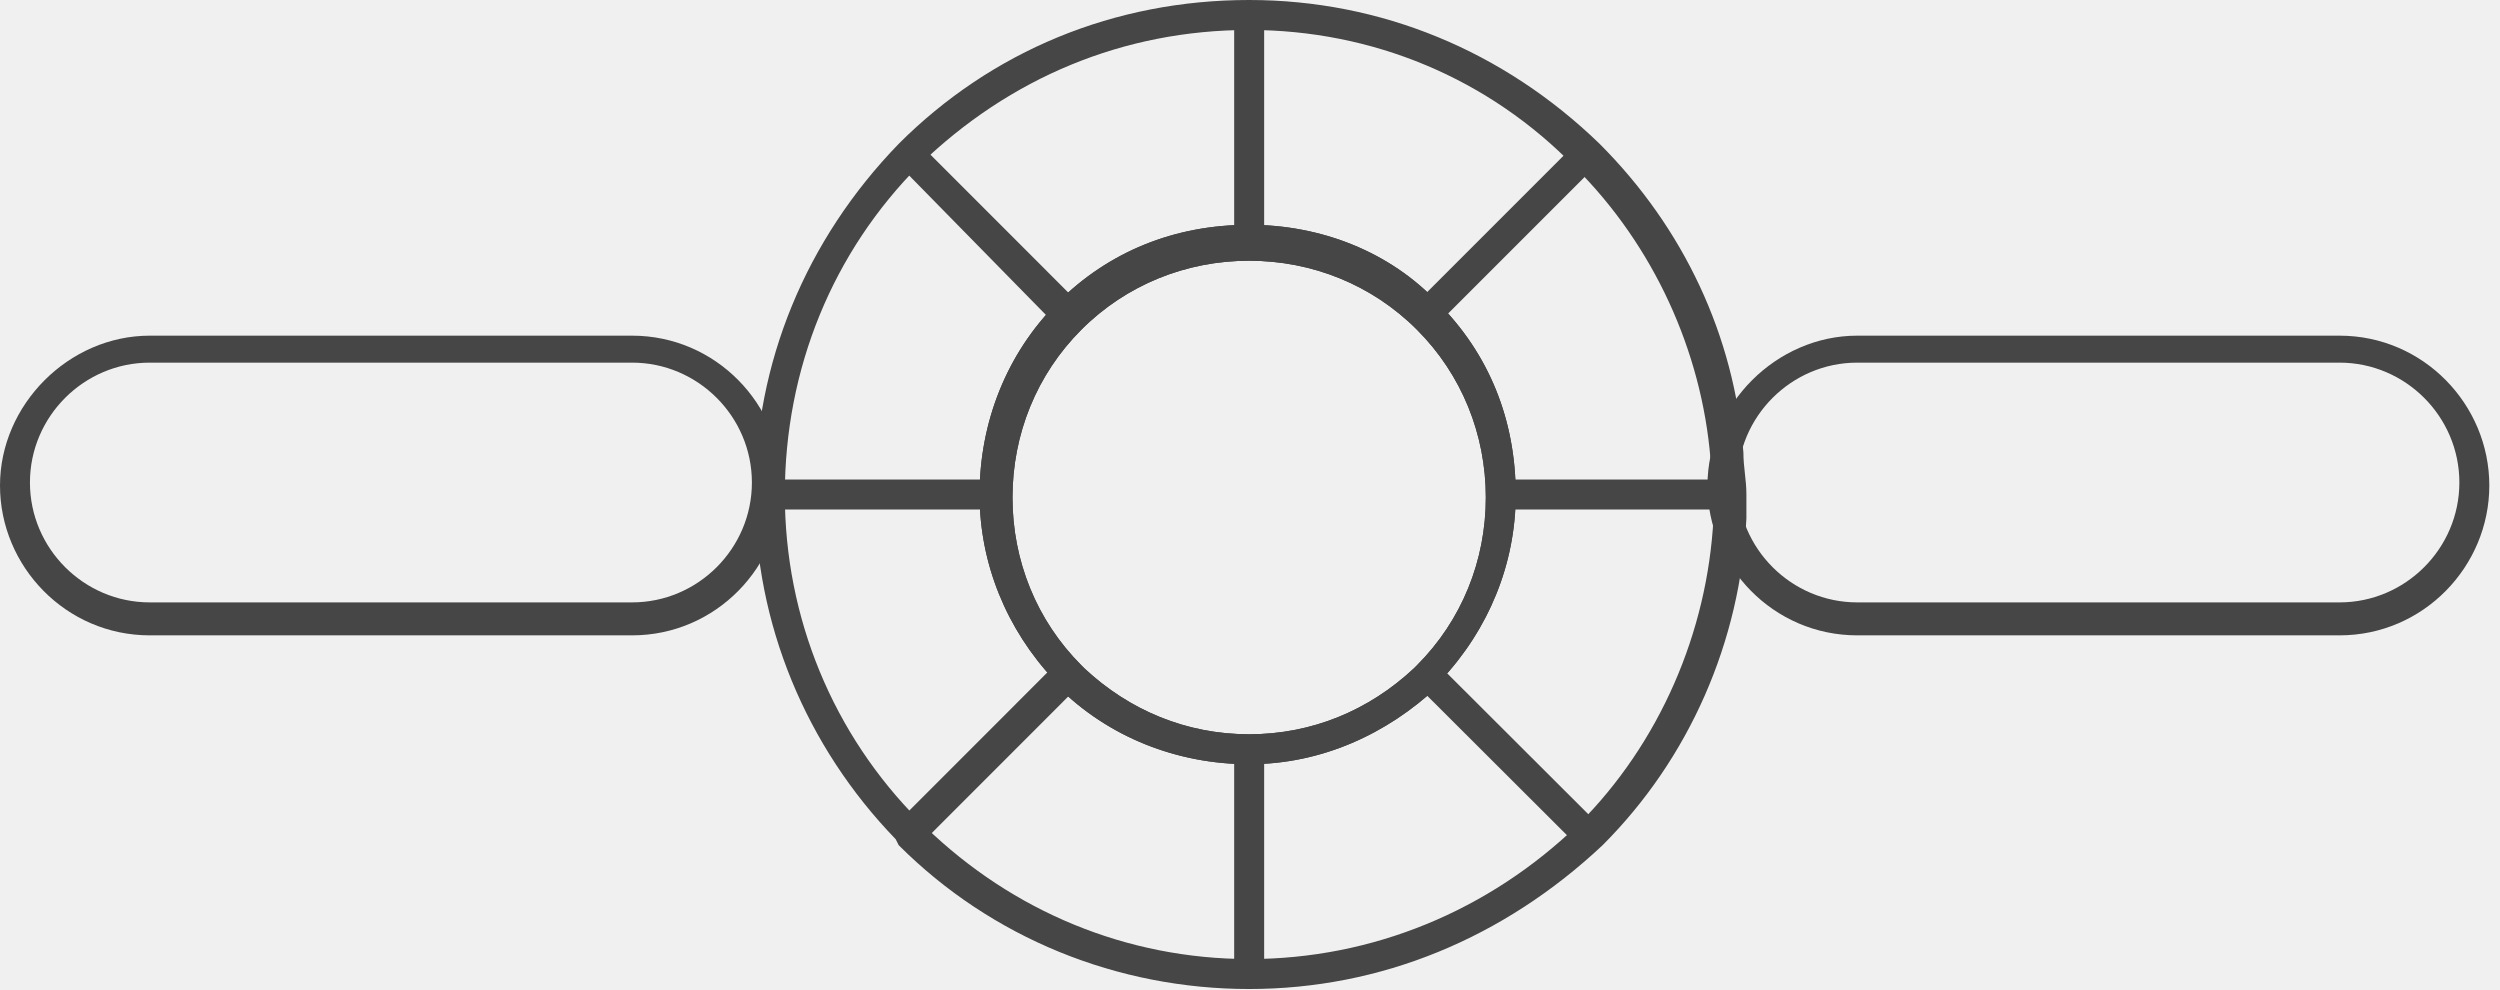
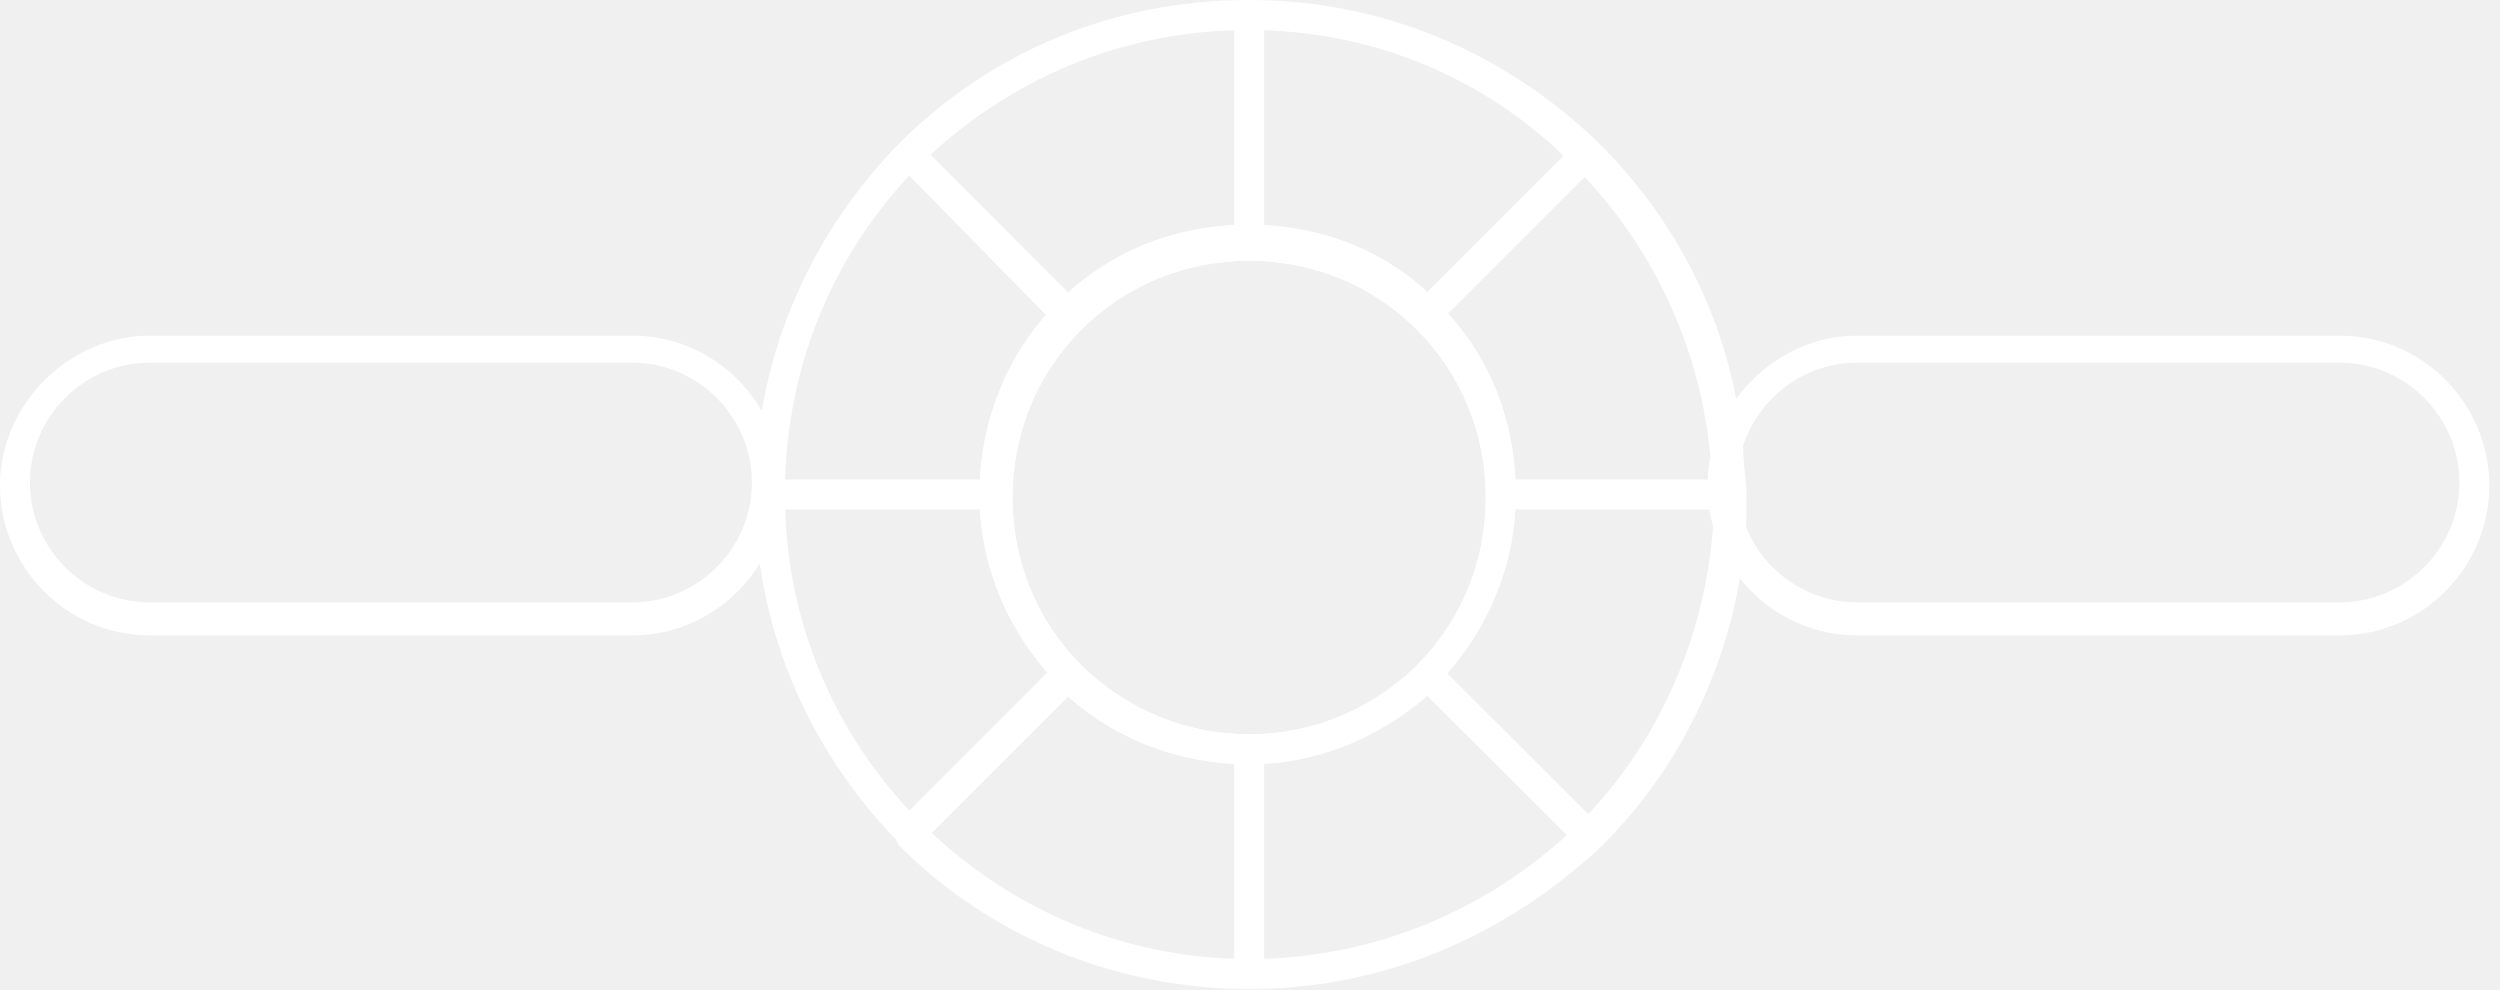
<svg xmlns="http://www.w3.org/2000/svg" width="91" height="36" viewBox="0 0 91 36" fill="none">
  <g clip-path="url(#clip0_162_11352)">
-     <path d="M45.469 36C40.671 36 36.092 34.145 32.712 30.764L32.602 30.546C29.331 27.164 27.478 22.691 27.478 18C27.478 13.2 29.331 8.727 32.712 5.236C36.092 1.855 40.562 0 45.469 0C50.267 0 54.737 1.855 58.227 5.236C61.28 8.291 63.133 12.218 63.46 16.473C63.46 17.018 63.569 17.454 63.569 18C63.569 18.327 63.569 18.546 63.569 18.873C63.351 23.346 61.498 27.6 58.336 30.764C54.737 34.145 50.267 36 45.469 36ZM33.693 30.109C36.855 33.164 40.998 34.909 45.469 34.909C49.94 34.909 54.192 33.164 57.463 30C60.407 27.055 62.152 23.018 62.37 18.873C62.37 18.654 62.37 18.327 62.37 18.109C62.37 17.673 62.37 17.127 62.261 16.691C61.934 12.764 60.189 8.945 57.354 6.109C54.192 2.836 49.94 1.091 45.469 1.091C40.889 1.091 36.746 2.836 33.475 6C30.313 9.164 28.568 13.418 28.568 18C28.568 22.473 30.313 26.727 33.475 29.891L33.693 30.109ZM45.469 27.818C42.852 27.818 40.344 26.836 38.49 24.982L38.382 24.764C36.637 22.909 35.656 20.509 35.656 18C35.656 15.382 36.637 12.873 38.49 11.018C40.344 9.164 42.743 8.182 45.469 8.182C48.086 8.182 50.594 9.164 52.338 11.018C54.192 12.873 55.173 15.273 55.173 18C55.173 20.509 54.192 22.909 52.447 24.764L52.338 24.982C50.485 26.727 48.086 27.818 45.469 27.818ZM39.472 24.327C41.108 25.855 43.179 26.727 45.469 26.727C47.759 26.727 49.831 25.855 51.466 24.327L51.575 24.218C53.211 22.582 54.083 20.4 54.083 18.109C54.083 15.818 53.211 13.636 51.575 12C49.94 10.364 47.759 9.491 45.469 9.491C43.179 9.491 40.998 10.364 39.363 12C37.727 13.636 36.855 15.818 36.855 18.109C36.855 20.4 37.727 22.582 39.363 24.218L39.472 24.327Z" fill="#464646" />
-     <path d="M23.007 23.127H5.452C2.399 23.127 0 20.618 0 17.673C0 14.727 2.508 12.218 5.452 12.218H23.007C26.06 12.218 28.459 14.727 28.459 17.673C28.459 20.618 26.06 23.127 23.007 23.127ZM5.452 13.2C3.053 13.2 1.09 15.164 1.09 17.564C1.09 19.964 3.053 21.927 5.452 21.927H23.007C25.406 21.927 27.369 19.964 27.369 17.564C27.369 15.164 25.406 13.2 23.007 13.2H5.452Z" fill="#464646" />
-     <path d="M85.159 23.127H67.604C64.551 23.127 62.152 20.618 62.152 17.673C62.152 14.727 64.66 12.218 67.604 12.218H85.159C88.212 12.218 90.611 14.727 90.611 17.673C90.611 20.618 88.212 23.127 85.159 23.127ZM67.604 13.2C65.205 13.2 63.242 15.164 63.242 17.564C63.242 19.964 65.205 21.927 67.604 21.927H85.159C87.558 21.927 89.521 19.964 89.521 17.564C89.521 15.164 87.558 13.2 85.159 13.2H67.604Z" fill="#464646" />
-     <path d="M46.015 27.273H44.924V35.455H46.015V27.273Z" fill="#464646" />
-     <path d="M46.015 0.545H44.924V8.727H46.015V0.545Z" fill="#464646" />
-     <path d="M36.201 17.455H28.023V18.546H36.201V17.455Z" fill="#464646" />
-     <path d="M62.806 17.455H54.628V18.546H62.806V17.455Z" fill="#464646" />
-     <path d="M38.491 11.891L32.712 6L33.475 5.236L39.254 11.018L38.491 11.891Z" fill="#464646" />
-     <path d="M52.337 24.17L51.566 24.942L57.356 30.72L58.126 29.948L52.337 24.17Z" fill="#464646" />
-     <path d="M45.469 27.818C42.852 27.818 40.344 26.836 38.491 24.982L38.382 24.764C36.637 22.909 35.656 20.509 35.656 18C35.656 15.382 36.637 12.873 38.491 11.018C40.344 9.164 42.743 8.182 45.469 8.182C48.086 8.182 50.594 9.164 52.339 11.018C54.192 12.873 55.173 15.273 55.173 18C55.173 20.509 54.192 22.909 52.448 24.764L52.339 24.982C50.485 26.727 48.086 27.818 45.469 27.818ZM39.472 24.327C41.108 25.855 43.179 26.727 45.469 26.727C47.759 26.727 49.831 25.855 51.466 24.327L51.575 24.218C53.211 22.582 54.083 20.4 54.083 18.109C54.083 15.818 53.211 13.636 51.575 12C49.94 10.364 47.759 9.491 45.469 9.491C43.179 9.491 40.998 10.364 39.363 12C37.727 13.636 36.855 15.818 36.855 18.109C36.855 20.4 37.727 22.582 39.363 24.218L39.472 24.327Z" fill="#464646" />
-     <path d="M57.288 5.293L51.504 11.077L52.275 11.848L58.059 6.064L57.288 5.293Z" fill="#464646" />
-     <path d="M33.148 30.873L33.039 30.327H32.602V30.109L32.712 29.891L38.491 24.109L39.254 24.982L33.693 30.546V30.873H33.148Z" fill="#464646" />
+     <path d="M45.469 36C40.671 36 36.092 34.145 32.712 30.764L32.602 30.546C29.331 27.164 27.478 22.691 27.478 18C27.478 13.2 29.331 8.727 32.712 5.236C36.092 1.855 40.562 0 45.469 0C50.267 0 54.737 1.855 58.227 5.236C61.28 8.291 63.133 12.218 63.46 16.473C63.46 17.018 63.569 17.454 63.569 18C63.569 18.327 63.569 18.546 63.569 18.873C63.351 23.346 61.498 27.6 58.336 30.764C54.737 34.145 50.267 36 45.469 36ZM33.693 30.109C36.855 33.164 40.998 34.909 45.469 34.909C49.94 34.909 54.192 33.164 57.463 30C60.407 27.055 62.152 23.018 62.37 18.873C62.37 18.654 62.37 18.327 62.37 18.109C62.37 17.673 62.37 17.127 62.261 16.691C61.934 12.764 60.189 8.945 57.354 6.109C54.192 2.836 49.94 1.091 45.469 1.091C40.889 1.091 36.746 2.836 33.475 6C30.313 9.164 28.568 13.418 28.568 18C28.568 22.473 30.313 26.727 33.475 29.891L33.693 30.109ZM45.469 27.818C42.852 27.818 40.344 26.836 38.49 24.982L38.382 24.764C36.637 22.909 35.656 20.509 35.656 18C35.656 15.382 36.637 12.873 38.49 11.018C40.344 9.164 42.743 8.182 45.469 8.182C48.086 8.182 50.594 9.164 52.338 11.018C54.192 12.873 55.173 15.273 55.173 18C55.173 20.509 54.192 22.909 52.447 24.764L52.338 24.982C50.485 26.727 48.086 27.818 45.469 27.818ZM39.472 24.327C41.108 25.855 43.179 26.727 45.469 26.727C47.759 26.727 49.831 25.855 51.466 24.327L51.575 24.218C53.211 22.582 54.083 20.4 54.083 18.109C54.083 15.818 53.211 13.636 51.575 12C49.94 10.364 47.759 9.491 45.469 9.491C43.179 9.491 40.998 10.364 39.363 12C37.727 13.636 36.855 15.818 36.855 18.109C36.855 20.4 37.727 22.582 39.363 24.218L39.472 24.327Z" fill="#ffffff" />
+     <path d="M23.007 23.127H5.452C2.399 23.127 0 20.618 0 17.673C0 14.727 2.508 12.218 5.452 12.218H23.007C26.06 12.218 28.459 14.727 28.459 17.673C28.459 20.618 26.06 23.127 23.007 23.127ZM5.452 13.2C3.053 13.2 1.09 15.164 1.09 17.564C1.09 19.964 3.053 21.927 5.452 21.927H23.007C25.406 21.927 27.369 19.964 27.369 17.564C27.369 15.164 25.406 13.2 23.007 13.2H5.452Z" fill="#ffffff" />
+     <path d="M85.159 23.127H67.604C64.551 23.127 62.152 20.618 62.152 17.673C62.152 14.727 64.66 12.218 67.604 12.218H85.159C88.212 12.218 90.611 14.727 90.611 17.673C90.611 20.618 88.212 23.127 85.159 23.127ZM67.604 13.2C65.205 13.2 63.242 15.164 63.242 17.564C63.242 19.964 65.205 21.927 67.604 21.927H85.159C87.558 21.927 89.521 19.964 89.521 17.564C89.521 15.164 87.558 13.2 85.159 13.2H67.604Z" fill="#ffffff" />
+     <path d="M46.015 27.273H44.924V35.455H46.015V27.273Z" fill="#ffffff" />
+     <path d="M46.015 0.545H44.924V8.727H46.015V0.545Z" fill="#ffffff" />
+     <path d="M36.201 17.455H28.023V18.546H36.201V17.455Z" fill="#ffffff" />
+     <path d="M62.806 17.455H54.628V18.546H62.806V17.455Z" fill="#ffffff" />
+     <path d="M38.491 11.891L32.712 6L33.475 5.236L39.254 11.018L38.491 11.891Z" fill="#ffffff">
+         </path>
+     <path d="M52.337 24.17L51.566 24.942L57.356 30.72L58.126 29.948L52.337 24.17Z" fill="#ffffff">
+         </path>
+     <path d="M45.469 27.818C42.852 27.818 40.344 26.836 38.491 24.982L38.382 24.764C36.637 22.909 35.656 20.509 35.656 18C35.656 15.382 36.637 12.873 38.491 11.018C40.344 9.164 42.743 8.182 45.469 8.182C48.086 8.182 50.594 9.164 52.339 11.018C54.192 12.873 55.173 15.273 55.173 18C55.173 20.509 54.192 22.909 52.448 24.764L52.339 24.982C50.485 26.727 48.086 27.818 45.469 27.818ZM39.472 24.327C41.108 25.855 43.179 26.727 45.469 26.727C47.759 26.727 49.831 25.855 51.466 24.327L51.575 24.218C53.211 22.582 54.083 20.4 54.083 18.109C54.083 15.818 53.211 13.636 51.575 12C49.94 10.364 47.759 9.491 45.469 9.491C43.179 9.491 40.998 10.364 39.363 12C37.727 13.636 36.855 15.818 36.855 18.109C36.855 20.4 37.727 22.582 39.363 24.218L39.472 24.327Z" fill="#ffffff" />
+     <path d="M57.288 5.293L51.504 11.077L52.275 11.848L58.059 6.064L57.288 5.293Z" fill="#ffffff">
+         </path>
+     <path d="M33.148 30.873L33.039 30.327H32.602V30.109L32.712 29.891L38.491 24.109L39.254 24.982L33.693 30.546V30.873H33.148Z" fill="#ffffff" />
  </g>
  <defs>
    <clipPath id="clip0_162_11352">
      <rect width="90.72" height="36" fill="white" />
    </clipPath>
  </defs>
</svg>
